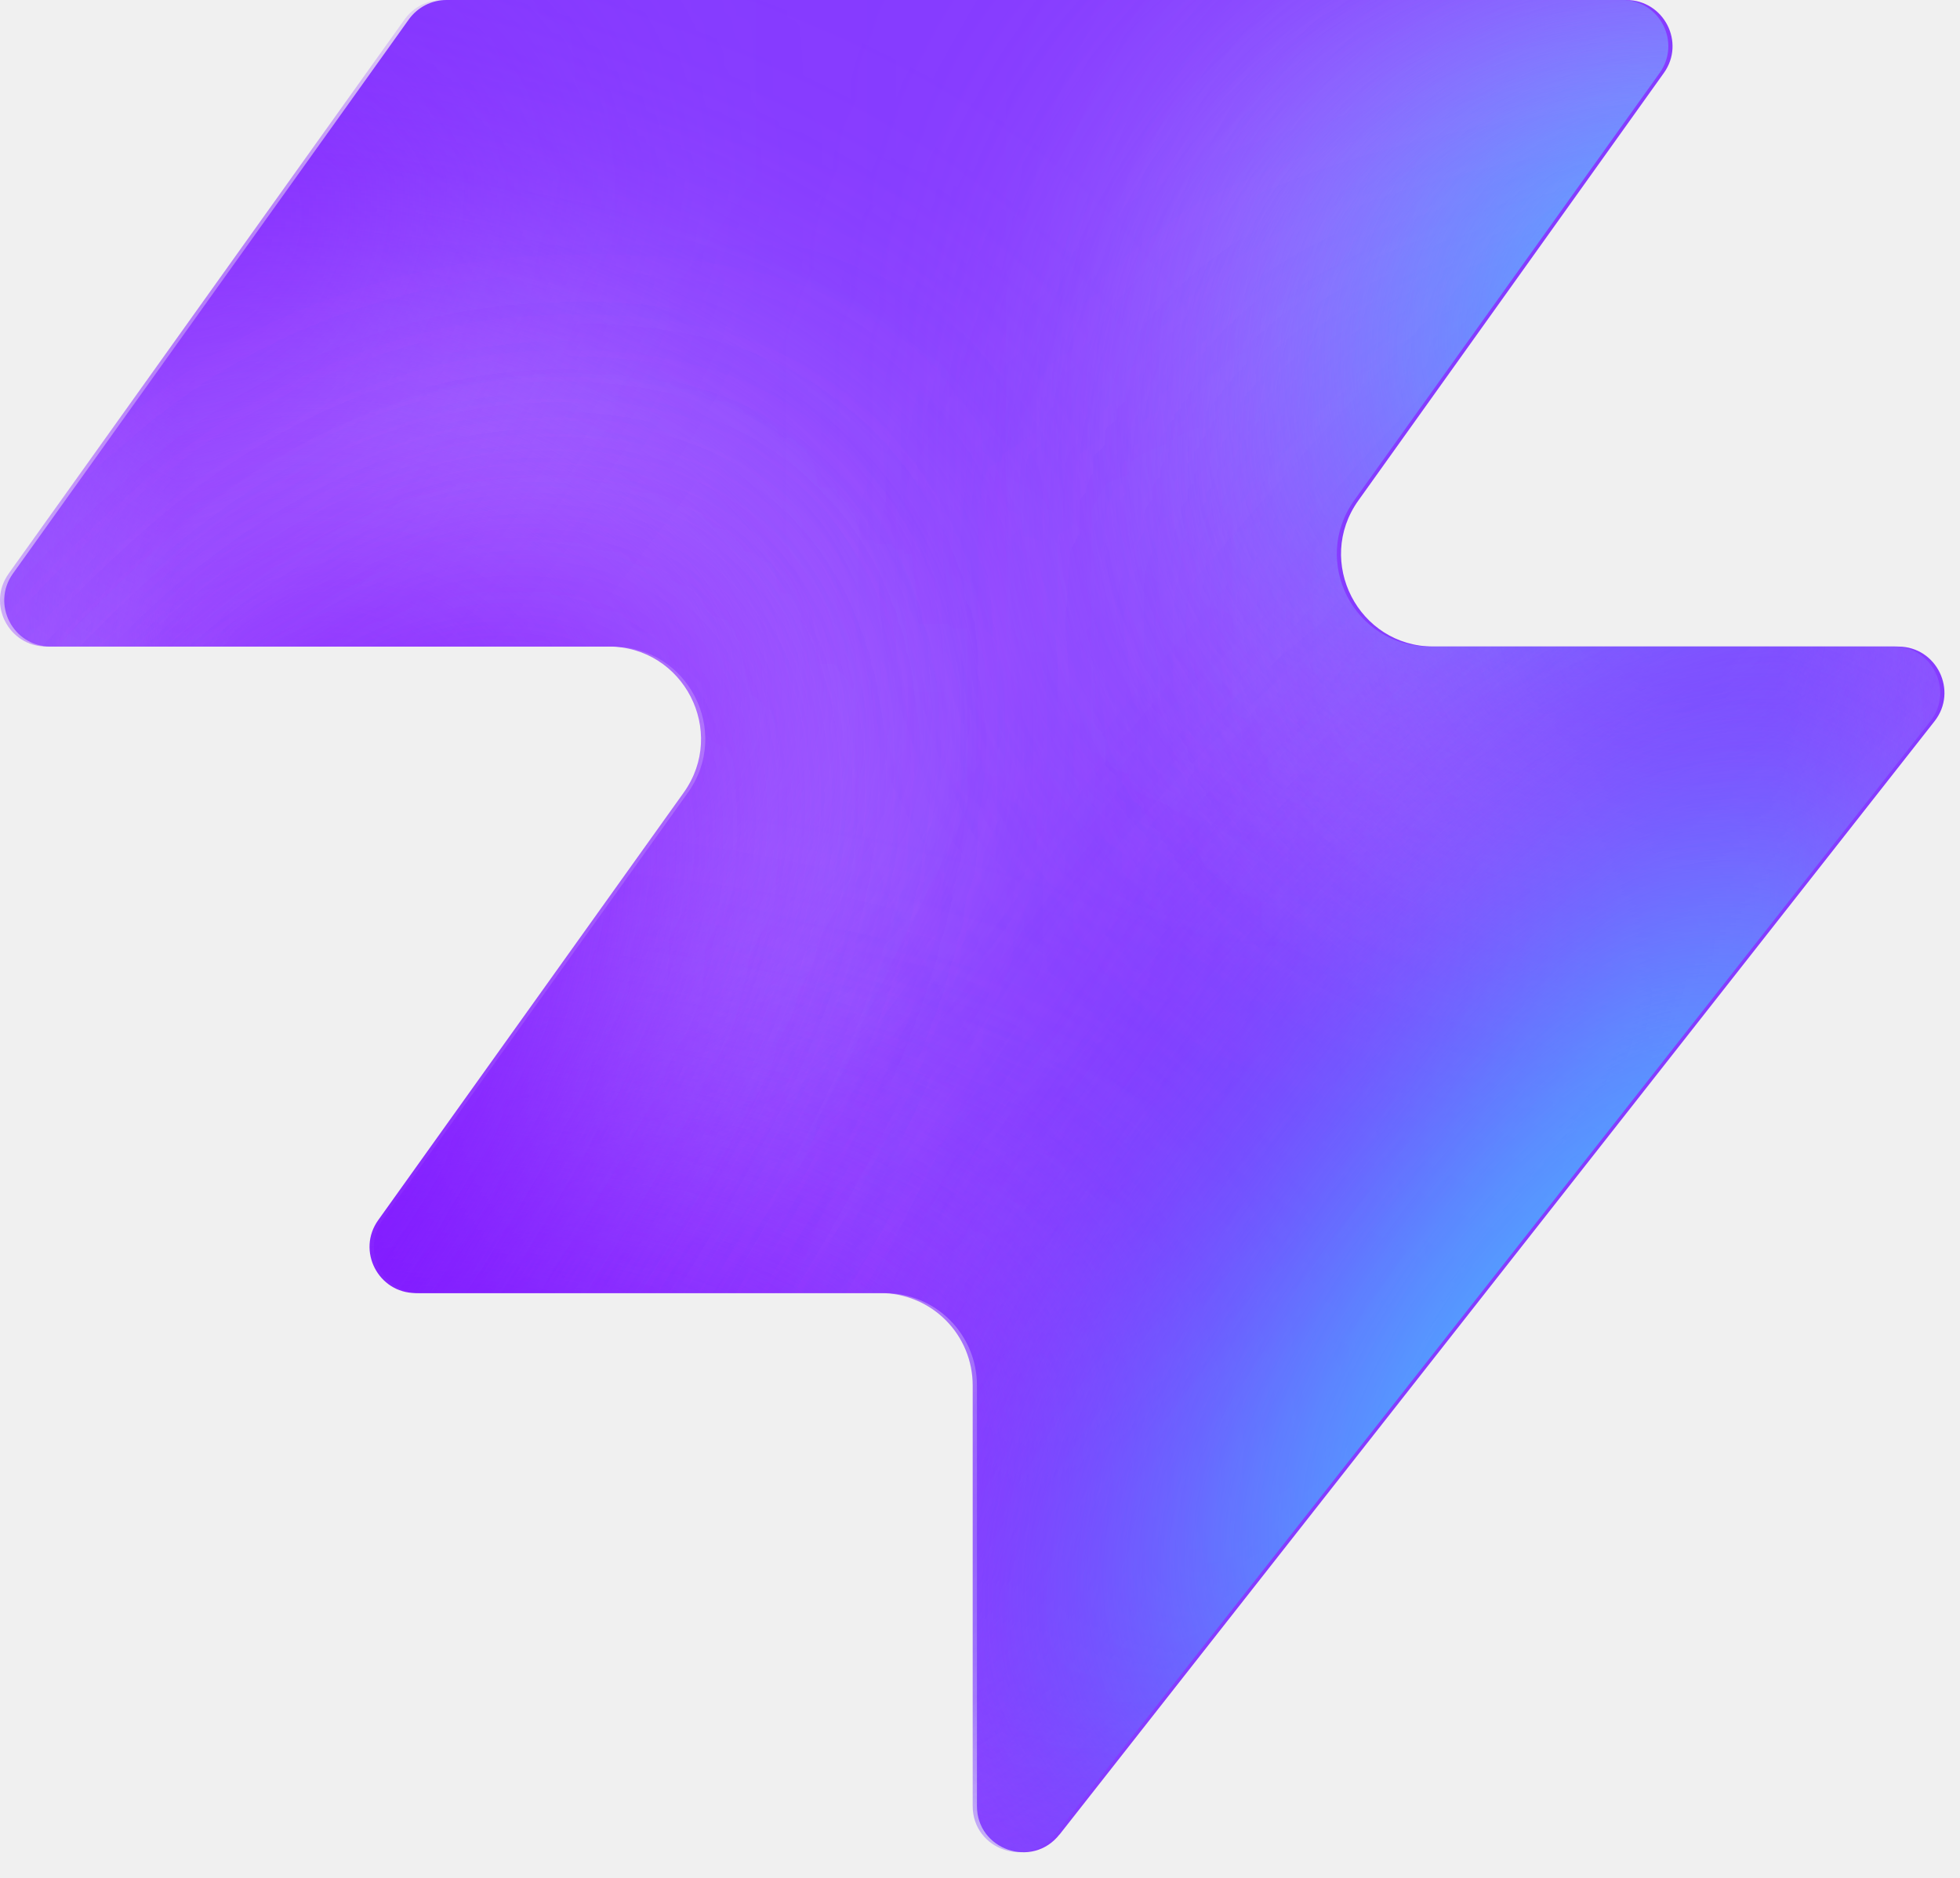
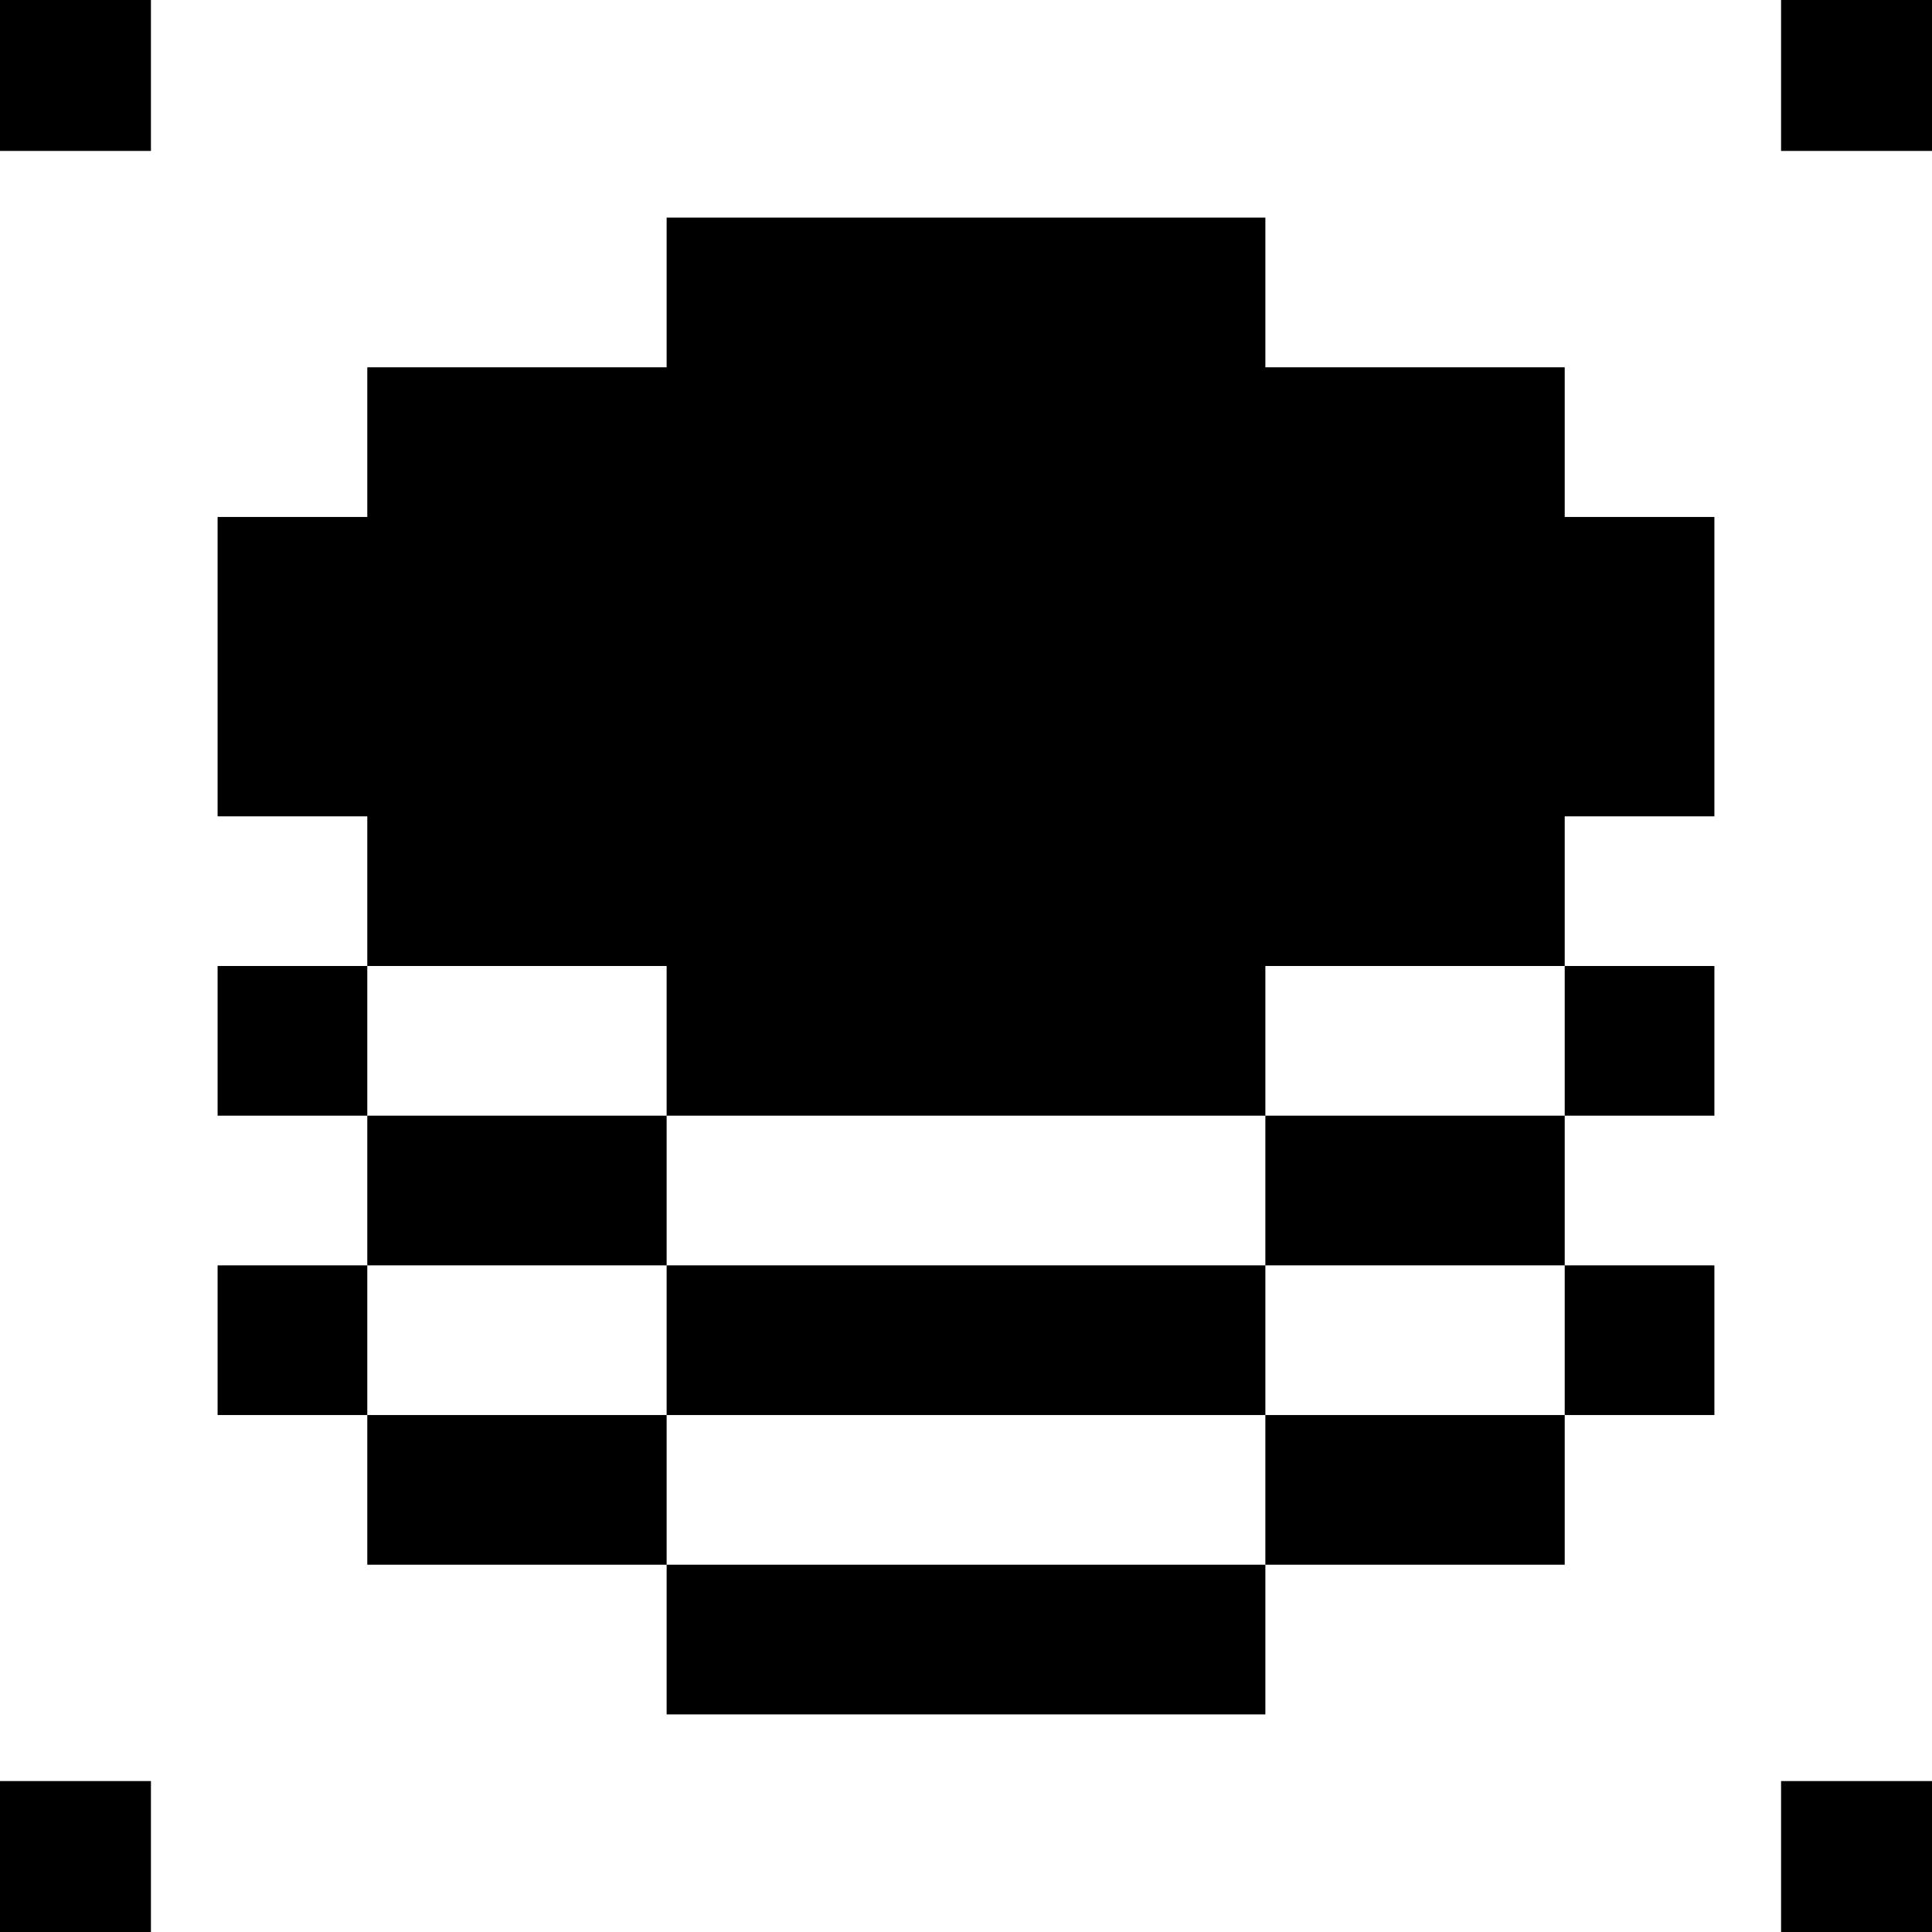
- <svg xmlns="http://www.w3.org/2000/svg" width="48" height="46" fill="none" viewBox="0 0 48 46">
-   <path fill="#863bff" d="M25.946 44.938c-.664.845-2.021.375-2.021-.698V33.937a2.26 2.26 0 0 0-2.262-2.262H10.287c-.92 0-1.456-1.04-.92-1.788l7.48-10.471c1.07-1.497 0-3.578-1.842-3.578H1.237c-.92 0-1.456-1.04-.92-1.788L10.013.474c.214-.297.556-.474.92-.474h28.894c.92 0 1.456 1.04.92 1.788l-7.48 10.471c-1.07 1.498 0 3.579 1.842 3.579h11.377c.943 0 1.473 1.088.89 1.83L25.947 44.94z" style="fill:#863bff;fill:color(display-p3 .525 .23 1);fill-opacity:1" />
-   <mask id="a" width="48" height="46" x="0" y="0" maskUnits="userSpaceOnUse" style="mask-type:alpha">
-     <path fill="#000" d="M25.842 44.938c-.664.844-2.021.375-2.021-.698V33.937a2.26 2.26 0 0 0-2.262-2.262H10.183c-.92 0-1.456-1.04-.92-1.788l7.48-10.471c1.07-1.498 0-3.579-1.842-3.579H1.133c-.92 0-1.456-1.04-.92-1.787L9.91.473c.214-.297.556-.474.92-.474h28.894c.92 0 1.456 1.04.92 1.788l-7.48 10.471c-1.07 1.498 0 3.578 1.842 3.578h11.377c.943 0 1.473 1.088.89 1.832L25.843 44.94z" style="fill:#000;fill-opacity:1" />
-   </mask>
-   <g mask="url(#a)">
-     <g filter="url(#b)">
-       <ellipse cx="5.508" cy="14.704" fill="#ede6ff" rx="5.508" ry="14.704" style="fill:#ede6ff;fill:color(display-p3 .927 .903 1);fill-opacity:1" transform="matrix(.00324 1 1 -.00324 -4.47 31.516)" />
-     </g>
-     <g filter="url(#c)">
-       <ellipse cx="10.399" cy="29.851" fill="#ede6ff" rx="10.399" ry="29.851" style="fill:#ede6ff;fill:color(display-p3 .927 .903 1);fill-opacity:1" transform="matrix(.00324 1 1 -.00324 -39.328 7.883)" />
-     </g>
-     <g filter="url(#d)">
-       <ellipse cx="5.508" cy="30.487" fill="#7e14ff" rx="5.508" ry="30.487" style="fill:#7e14ff;fill:color(display-p3 .492 .077 1);fill-opacity:1" transform="rotate(89.814 -25.913 -14.639)scale(1 -1)" />
-     </g>
-     <g filter="url(#e)">
-       <ellipse cx="5.508" cy="30.599" fill="#7e14ff" rx="5.508" ry="30.599" style="fill:#7e14ff;fill:color(display-p3 .492 .077 1);fill-opacity:1" transform="rotate(89.814 -32.644 -3.334)scale(1 -1)" />
-     </g>
-     <g filter="url(#f)">
-       <ellipse cx="5.508" cy="30.599" fill="#7e14ff" rx="5.508" ry="30.599" style="fill:#7e14ff;fill:color(display-p3 .492 .077 1);fill-opacity:1" transform="matrix(.00324 1 1 -.00324 -34.34 30.47)" />
-     </g>
-     <g filter="url(#g)">
-       <ellipse cx="14.072" cy="22.078" fill="#ede6ff" rx="14.072" ry="22.078" style="fill:#ede6ff;fill:color(display-p3 .927 .903 1);fill-opacity:1" transform="rotate(93.35 24.506 48.493)scale(-1 1)" />
-     </g>
-     <g filter="url(#h)">
-       <ellipse cx="3.47" cy="21.501" fill="#7e14ff" rx="3.47" ry="21.501" style="fill:#7e14ff;fill:color(display-p3 .492 .077 1);fill-opacity:1" transform="rotate(89.009 28.708 47.59)scale(-1 1)" />
-     </g>
-     <g filter="url(#i)">
-       <ellipse cx="3.47" cy="21.501" fill="#7e14ff" rx="3.47" ry="21.501" style="fill:#7e14ff;fill:color(display-p3 .492 .077 1);fill-opacity:1" transform="rotate(89.009 28.708 47.59)scale(-1 1)" />
-     </g>
-     <g filter="url(#j)">
-       <ellipse cx=".387" cy="8.972" fill="#7e14ff" rx="4.407" ry="29.108" style="fill:#7e14ff;fill:color(display-p3 .492 .077 1);fill-opacity:1" transform="rotate(39.51 .387 8.972)" />
-     </g>
-     <g filter="url(#k)">
-       <ellipse cx="47.523" cy="-6.092" fill="#7e14ff" rx="4.407" ry="29.108" style="fill:#7e14ff;fill:color(display-p3 .492 .077 1);fill-opacity:1" transform="rotate(37.892 47.523 -6.092)" />
-     </g>
-     <g filter="url(#l)">
-       <ellipse cx="41.412" cy="6.333" fill="#47bfff" rx="5.971" ry="9.665" style="fill:#47bfff;fill:color(display-p3 .28 .748 1);fill-opacity:1" transform="rotate(37.892 41.412 6.333)" />
-     </g>
-     <g filter="url(#m)">
-       <ellipse cx="-1.879" cy="38.332" fill="#7e14ff" rx="4.407" ry="29.108" style="fill:#7e14ff;fill:color(display-p3 .492 .077 1);fill-opacity:1" transform="rotate(37.892 -1.88 38.332)" />
-     </g>
-     <g filter="url(#n)">
-       <ellipse cx="-1.879" cy="38.332" fill="#7e14ff" rx="4.407" ry="29.108" style="fill:#7e14ff;fill:color(display-p3 .492 .077 1);fill-opacity:1" transform="rotate(37.892 -1.88 38.332)" />
-     </g>
-     <g filter="url(#o)">
-       <ellipse cx="35.651" cy="29.907" fill="#7e14ff" rx="4.407" ry="29.108" style="fill:#7e14ff;fill:color(display-p3 .492 .077 1);fill-opacity:1" transform="rotate(37.892 35.651 29.907)" />
-     </g>
-     <g filter="url(#p)">
-       <ellipse cx="38.418" cy="32.4" fill="#47bfff" rx="5.971" ry="15.297" style="fill:#47bfff;fill:color(display-p3 .28 .748 1);fill-opacity:1" transform="rotate(37.892 38.418 32.4)" />
-     </g>
+ <svg xmlns="http://www.w3.org/2000/svg" width="256" height="256" viewBox="0 0 256 256" fill="none">
+   <g clip-path="url(#clip0_1_2)">
+     <rect width="256" height="256" fill="white" />
+     <path d="M167.667 207.333V227.167H88.333V207.333H167.667ZM88.333 207.333H48.667V187.5H88.333V207.333ZM207.333 207.333H167.667V187.5H207.333V207.333ZM48.667 187.5H28.833V167.667H48.667V187.5ZM167.667 187.5H88.333V167.667H167.667V187.5ZM227.167 187.5H207.333V167.667H227.167V187.5ZM88.333 167.667H48.667V147.833H88.333V167.667ZM207.333 167.667H167.667V147.833H207.333V167.667ZM48.667 147.833H28.833V128H48.667V147.833ZM167.667 48.667H207.333V68.5H227.167V108.167H207.333V128H167.667V147.833H88.333V128H48.667V108.167H28.833V68.5H48.667V48.667H88.333V28.833H167.667V48.667ZM227.167 147.833H207.333V128H227.167V147.833Z" fill="black" />
+     <rect width="20" height="20" fill="black" />
+     <rect x="236" width="20" height="20" fill="black" />
+     <rect x="236" y="236" width="20" height="20" fill="black" />
+     <rect y="236" width="20" height="20" fill="black" />
  </g>
  <defs>
-     <filter id="b" width="60.045" height="41.654" x="-19.77" y="16.149" color-interpolation-filters="sRGB" filterUnits="userSpaceOnUse">
-       <feFlood flood-opacity="0" result="BackgroundImageFix" />
-       <feBlend in="SourceGraphic" in2="BackgroundImageFix" result="shape" />
-       <feGaussianBlur result="effect1_foregroundBlur_2002_17158" stdDeviation="7.659" />
-     </filter>
-     <filter id="c" width="90.34" height="51.437" x="-54.613" y="-7.533" color-interpolation-filters="sRGB" filterUnits="userSpaceOnUse">
-       <feFlood flood-opacity="0" result="BackgroundImageFix" />
-       <feBlend in="SourceGraphic" in2="BackgroundImageFix" result="shape" />
-       <feGaussianBlur result="effect1_foregroundBlur_2002_17158" stdDeviation="7.659" />
-     </filter>
-     <filter id="d" width="79.355" height="29.4" x="-49.64" y="2.03" color-interpolation-filters="sRGB" filterUnits="userSpaceOnUse">
-       <feFlood flood-opacity="0" result="BackgroundImageFix" />
-       <feBlend in="SourceGraphic" in2="BackgroundImageFix" result="shape" />
-       <feGaussianBlur result="effect1_foregroundBlur_2002_17158" stdDeviation="4.596" />
-     </filter>
-     <filter id="e" width="79.579" height="29.4" x="-45.045" y="20.029" color-interpolation-filters="sRGB" filterUnits="userSpaceOnUse">
-       <feFlood flood-opacity="0" result="BackgroundImageFix" />
-       <feBlend in="SourceGraphic" in2="BackgroundImageFix" result="shape" />
-       <feGaussianBlur result="effect1_foregroundBlur_2002_17158" stdDeviation="4.596" />
-     </filter>
-     <filter id="f" width="79.579" height="29.4" x="-43.513" y="21.178" color-interpolation-filters="sRGB" filterUnits="userSpaceOnUse">
-       <feFlood flood-opacity="0" result="BackgroundImageFix" />
-       <feBlend in="SourceGraphic" in2="BackgroundImageFix" result="shape" />
-       <feGaussianBlur result="effect1_foregroundBlur_2002_17158" stdDeviation="4.596" />
-     </filter>
-     <filter id="g" width="74.749" height="58.852" x="15.756" y="-17.901" color-interpolation-filters="sRGB" filterUnits="userSpaceOnUse">
-       <feFlood flood-opacity="0" result="BackgroundImageFix" />
-       <feBlend in="SourceGraphic" in2="BackgroundImageFix" result="shape" />
-       <feGaussianBlur result="effect1_foregroundBlur_2002_17158" stdDeviation="7.659" />
-     </filter>
-     <filter id="h" width="61.377" height="25.362" x="23.548" y="2.284" color-interpolation-filters="sRGB" filterUnits="userSpaceOnUse">
-       <feFlood flood-opacity="0" result="BackgroundImageFix" />
-       <feBlend in="SourceGraphic" in2="BackgroundImageFix" result="shape" />
-       <feGaussianBlur result="effect1_foregroundBlur_2002_17158" stdDeviation="4.596" />
-     </filter>
-     <filter id="i" width="61.377" height="25.362" x="23.548" y="2.284" color-interpolation-filters="sRGB" filterUnits="userSpaceOnUse">
-       <feFlood flood-opacity="0" result="BackgroundImageFix" />
-       <feBlend in="SourceGraphic" in2="BackgroundImageFix" result="shape" />
-       <feGaussianBlur result="effect1_foregroundBlur_2002_17158" stdDeviation="4.596" />
-     </filter>
-     <filter id="j" width="56.045" height="63.649" x="-27.636" y="-22.853" color-interpolation-filters="sRGB" filterUnits="userSpaceOnUse">
-       <feFlood flood-opacity="0" result="BackgroundImageFix" />
-       <feBlend in="SourceGraphic" in2="BackgroundImageFix" result="shape" />
-       <feGaussianBlur result="effect1_foregroundBlur_2002_17158" stdDeviation="4.596" />
-     </filter>
-     <filter id="k" width="54.814" height="64.646" x="20.116" y="-38.415" color-interpolation-filters="sRGB" filterUnits="userSpaceOnUse">
-       <feFlood flood-opacity="0" result="BackgroundImageFix" />
-       <feBlend in="SourceGraphic" in2="BackgroundImageFix" result="shape" />
-       <feGaussianBlur result="effect1_foregroundBlur_2002_17158" stdDeviation="4.596" />
-     </filter>
-     <filter id="l" width="33.541" height="35.313" x="24.641" y="-11.323" color-interpolation-filters="sRGB" filterUnits="userSpaceOnUse">
-       <feFlood flood-opacity="0" result="BackgroundImageFix" />
-       <feBlend in="SourceGraphic" in2="BackgroundImageFix" result="shape" />
-       <feGaussianBlur result="effect1_foregroundBlur_2002_17158" stdDeviation="4.596" />
-     </filter>
-     <filter id="m" width="54.814" height="64.646" x="-29.286" y="6.009" color-interpolation-filters="sRGB" filterUnits="userSpaceOnUse">
-       <feFlood flood-opacity="0" result="BackgroundImageFix" />
-       <feBlend in="SourceGraphic" in2="BackgroundImageFix" result="shape" />
-       <feGaussianBlur result="effect1_foregroundBlur_2002_17158" stdDeviation="4.596" />
-     </filter>
-     <filter id="n" width="54.814" height="64.646" x="-29.286" y="6.009" color-interpolation-filters="sRGB" filterUnits="userSpaceOnUse">
-       <feFlood flood-opacity="0" result="BackgroundImageFix" />
-       <feBlend in="SourceGraphic" in2="BackgroundImageFix" result="shape" />
-       <feGaussianBlur result="effect1_foregroundBlur_2002_17158" stdDeviation="4.596" />
-     </filter>
-     <filter id="o" width="54.814" height="64.646" x="8.244" y="-2.416" color-interpolation-filters="sRGB" filterUnits="userSpaceOnUse">
-       <feFlood flood-opacity="0" result="BackgroundImageFix" />
-       <feBlend in="SourceGraphic" in2="BackgroundImageFix" result="shape" />
-       <feGaussianBlur result="effect1_foregroundBlur_2002_17158" stdDeviation="4.596" />
-     </filter>
-     <filter id="p" width="39.409" height="43.623" x="18.713" y="10.588" color-interpolation-filters="sRGB" filterUnits="userSpaceOnUse">
-       <feFlood flood-opacity="0" result="BackgroundImageFix" />
-       <feBlend in="SourceGraphic" in2="BackgroundImageFix" result="shape" />
-       <feGaussianBlur result="effect1_foregroundBlur_2002_17158" stdDeviation="4.596" />
-     </filter>
+     <clipPath id="clip0_1_2">
+       <rect width="256" height="256" fill="white" />
+     </clipPath>
  </defs>
</svg>
